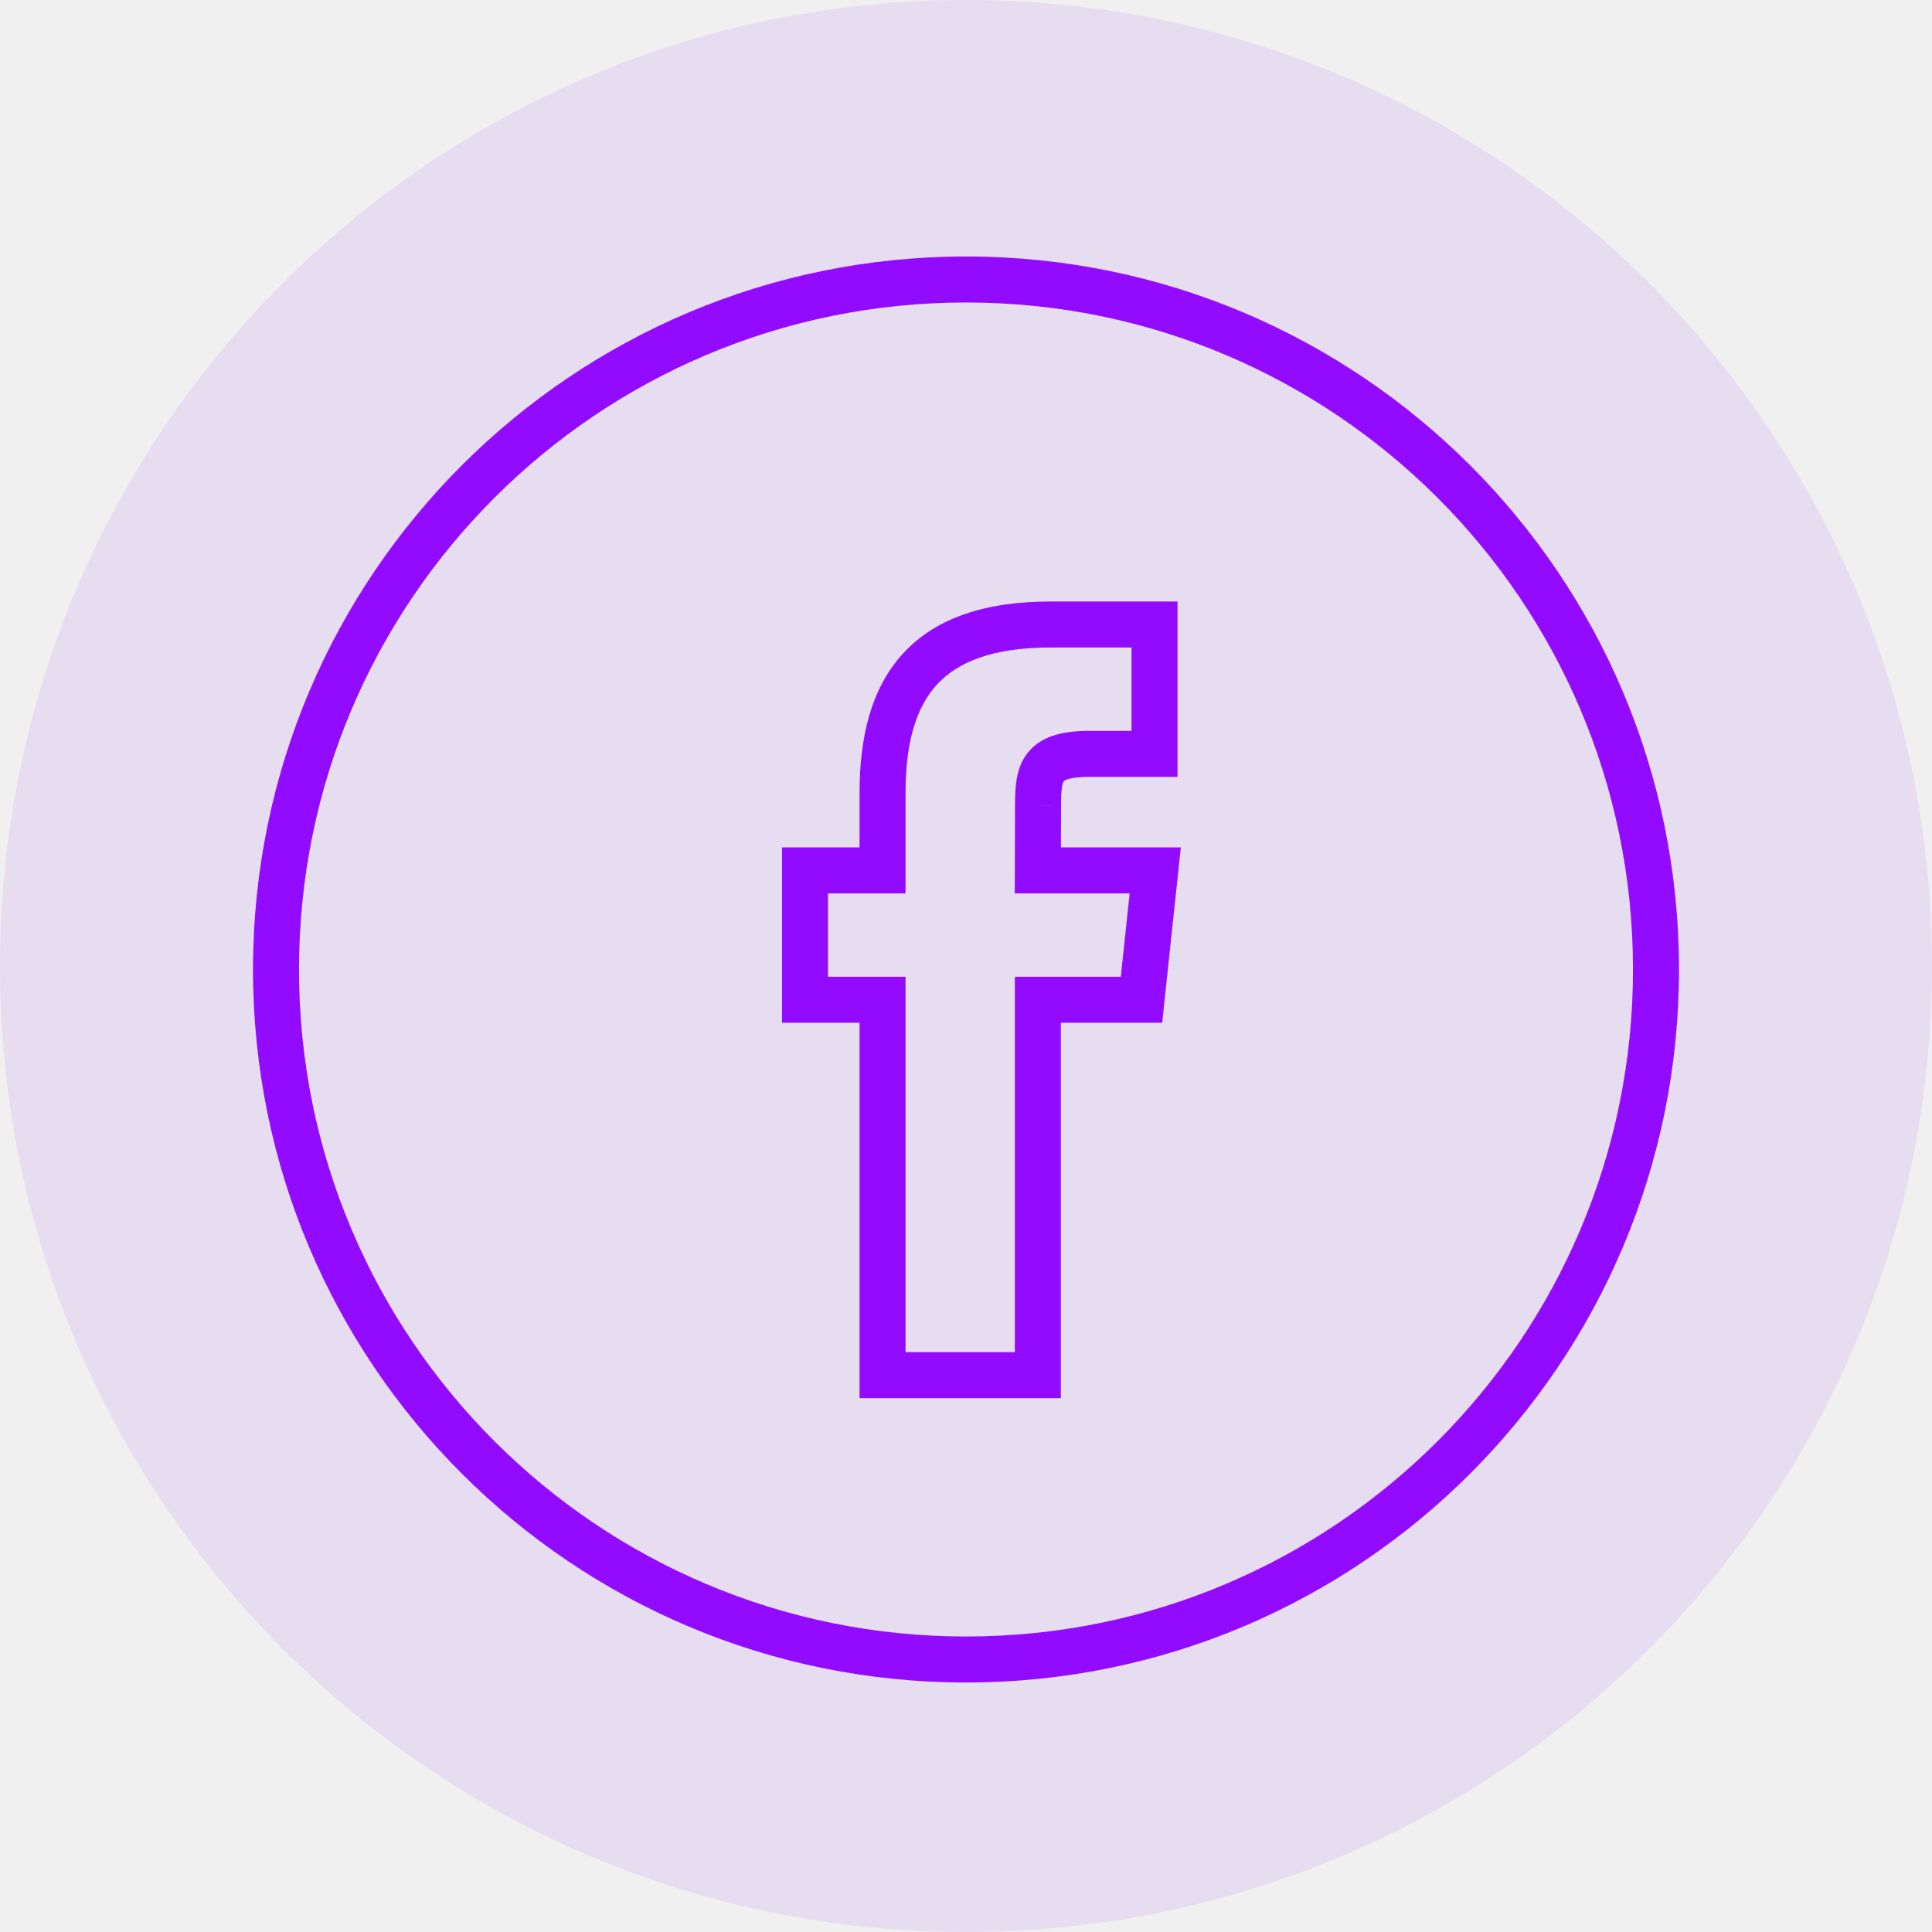
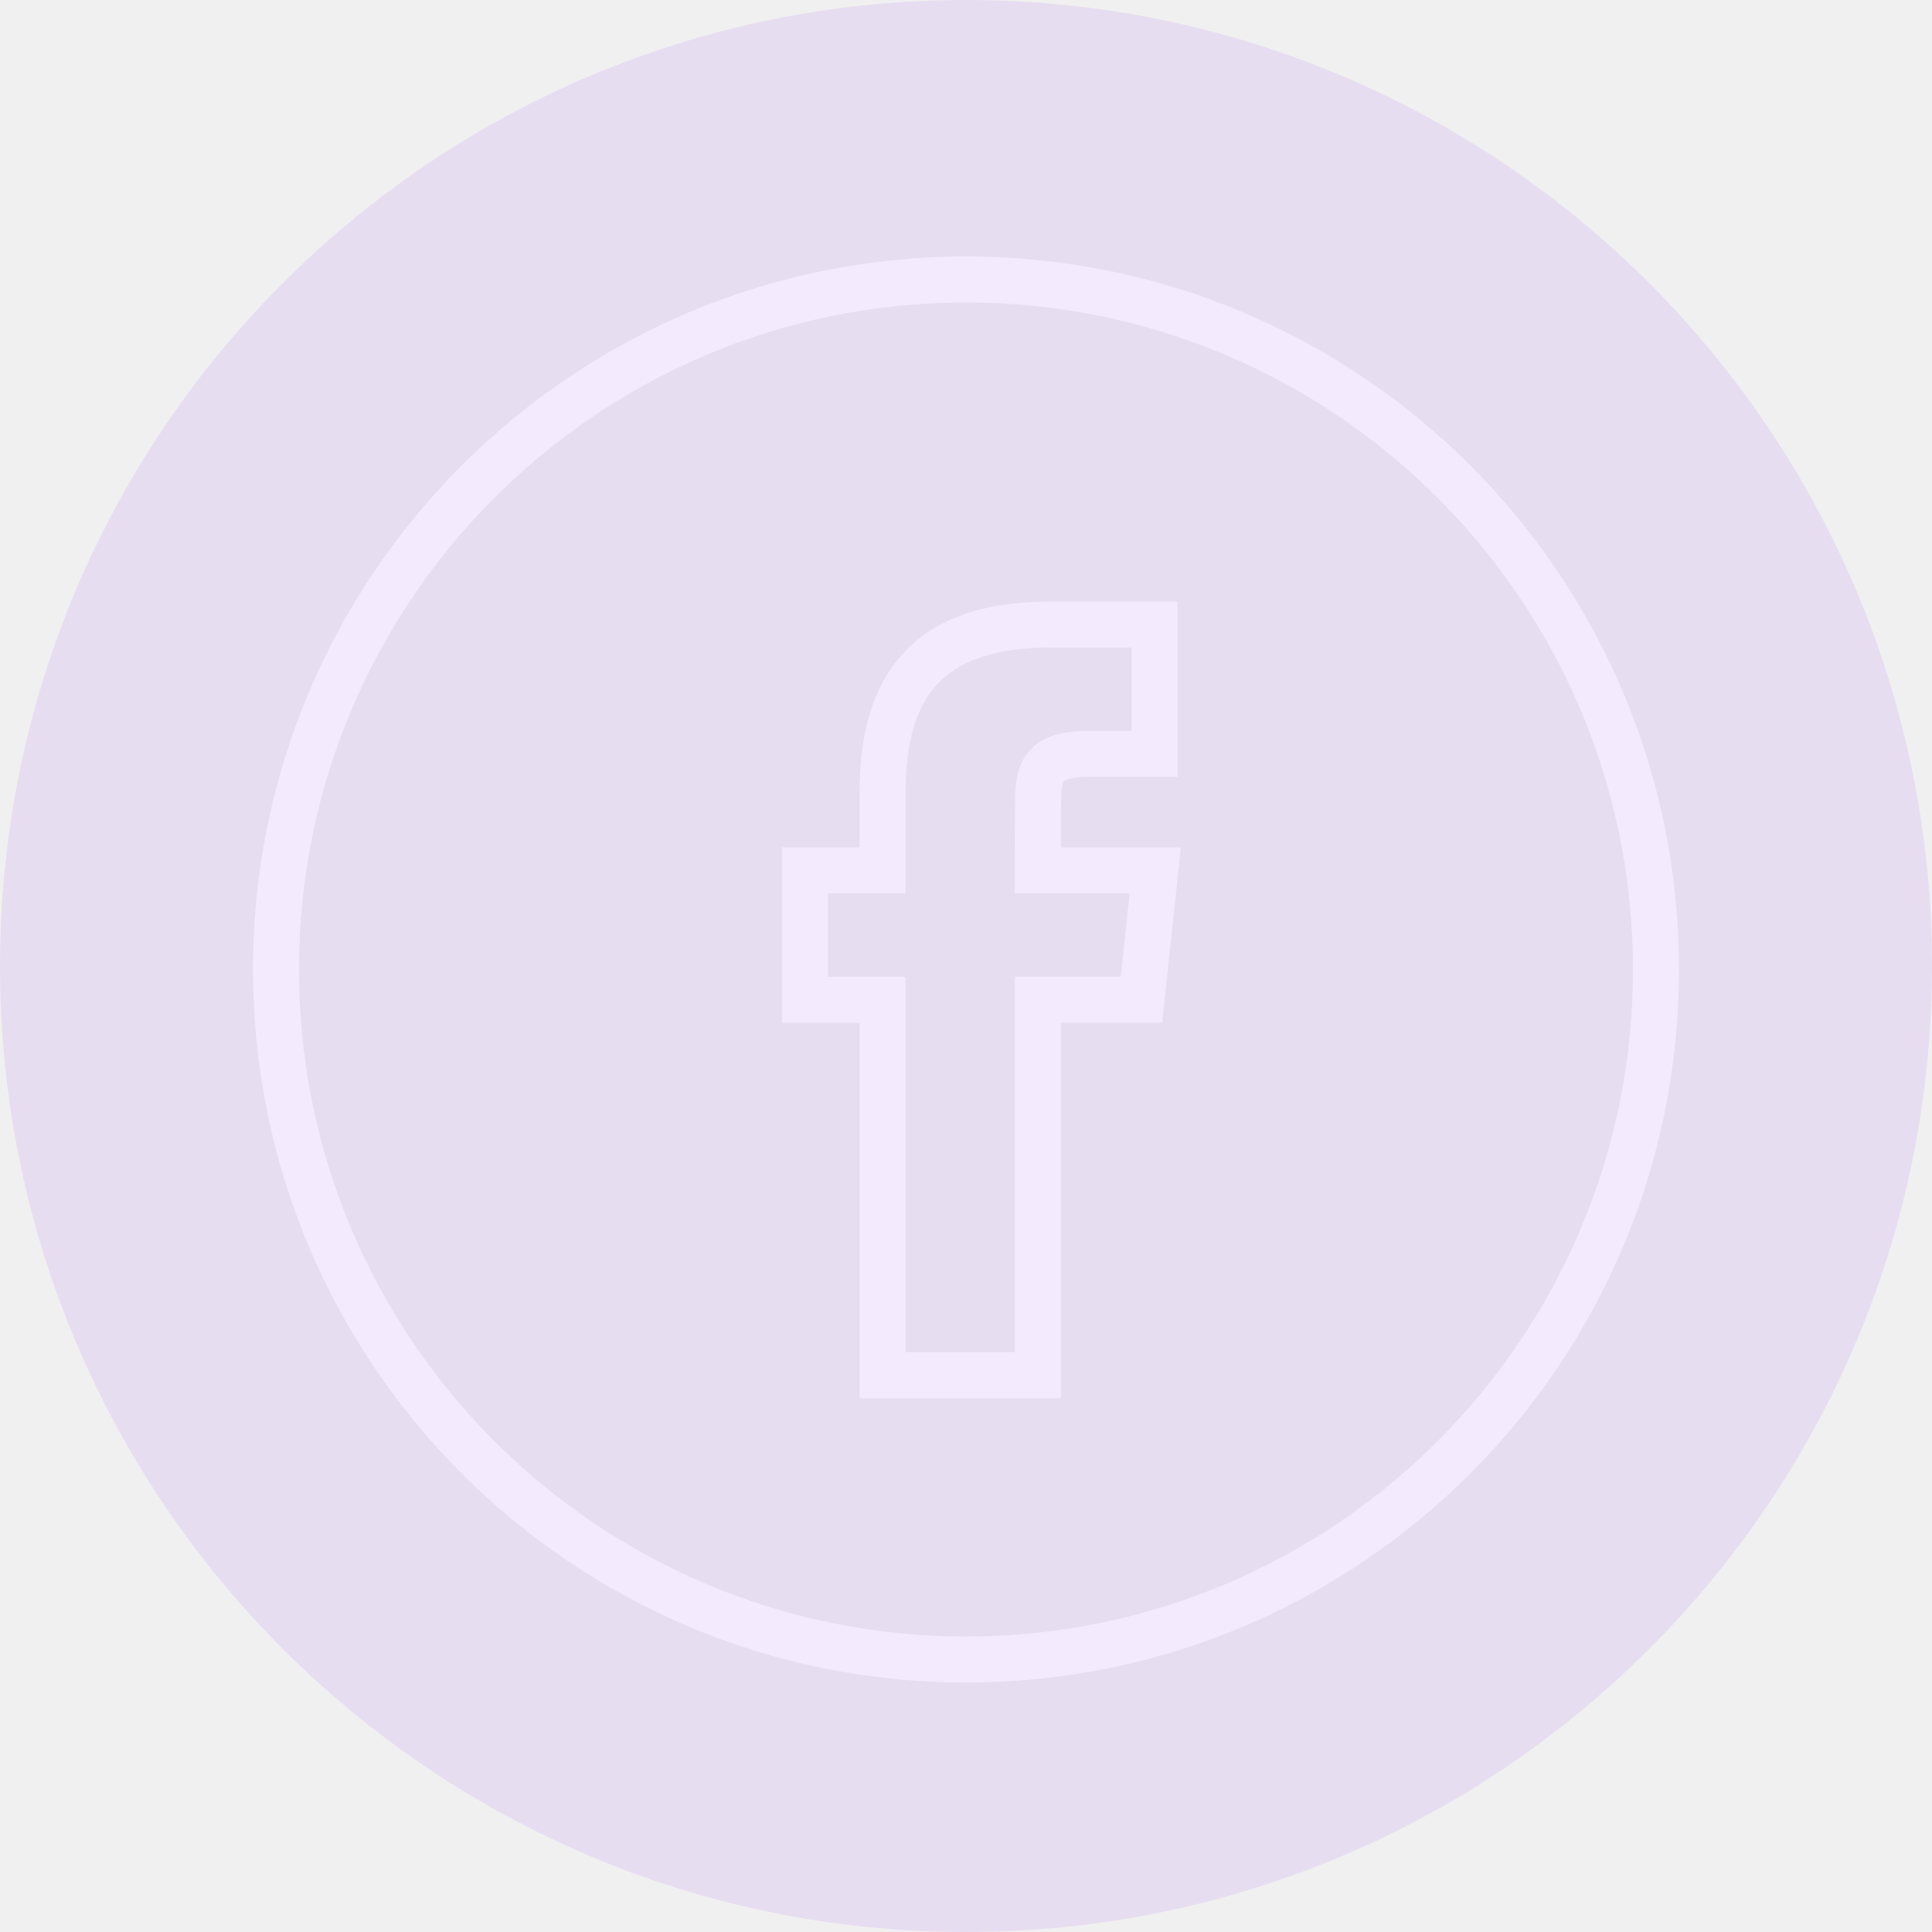
<svg xmlns="http://www.w3.org/2000/svg" width="30" height="30" viewBox="0 0 21 21" fill="none">
-   <path d="M11.281 14.947V15.197H11.531V14.947H11.281ZM11.281 10.867V10.617H11.031V10.867H11.281ZM9.593 14.947H9.343V15.197H9.593V14.947ZM9.593 10.867H9.843V10.617H9.593V10.867ZM8.75 10.867H8.5V11.117H8.75V10.867ZM8.75 9.461V9.211H8.5V9.461H8.75ZM9.593 9.461V9.711H9.843V9.461H9.593ZM12.549 6.788H12.799V6.538H12.549V6.788ZM12.549 8.194V8.444H12.799V8.194H12.549ZM11.283 8.757L11.533 8.758V8.757H11.283ZM11.281 9.461L11.031 9.46L11.03 9.711H11.281V9.461ZM12.557 9.461L12.806 9.487L12.835 9.211H12.557V9.461ZM12.408 10.867V11.117H12.633L12.656 10.893L12.408 10.867ZM3.25 10.538C3.25 6.534 6.496 3.288 10.5 3.288V2.788C6.22 2.788 2.75 6.257 2.75 10.538H3.25ZM10.5 17.788C6.496 17.788 3.25 14.542 3.25 10.538H2.75C2.75 14.818 6.22 18.288 10.5 18.288V17.788ZM17.75 10.538C17.75 14.542 14.504 17.788 10.5 17.788V18.288C14.78 18.288 18.25 14.818 18.25 10.538H17.75ZM10.5 3.288C14.504 3.288 17.75 6.534 17.75 10.538H18.25C18.25 6.257 14.78 2.788 10.5 2.788V3.288ZM11.531 14.947V10.867H11.031V14.947H11.531ZM9.593 15.197H11.281V14.697H9.593V15.197ZM9.343 10.867V14.947H9.843V10.867H9.343ZM8.75 11.117H9.593V10.617H8.75V11.117ZM8.5 9.461V10.867H9V9.461H8.5ZM9.593 9.211H8.75V9.711H9.593V9.211ZM9.343 8.617V9.461H9.843V8.617H9.343ZM11.422 6.538C10.707 6.538 10.169 6.718 9.816 7.103C9.467 7.483 9.343 8.015 9.343 8.617H9.843C9.843 8.071 9.957 7.689 10.184 7.441C10.408 7.198 10.785 7.038 11.422 7.038V6.538ZM12.549 6.538H11.422V7.038H12.549V6.538ZM12.799 8.194V6.788H12.299V8.194H12.799ZM11.845 8.444H12.549V7.944H11.845V8.444ZM11.533 8.757C11.533 8.666 11.536 8.603 11.543 8.555C11.551 8.509 11.561 8.495 11.563 8.492C11.564 8.491 11.566 8.489 11.571 8.485C11.577 8.482 11.589 8.475 11.609 8.469C11.653 8.455 11.726 8.444 11.845 8.444V7.944C11.569 7.944 11.321 7.992 11.17 8.184C11.097 8.276 11.066 8.38 11.05 8.474C11.035 8.566 11.033 8.665 11.033 8.757H11.533ZM11.531 9.462L11.533 8.758L11.033 8.757L11.031 9.46L11.531 9.462ZM12.557 9.211H11.281V9.711H12.557V9.211ZM12.656 10.893L12.806 9.487L12.308 9.435L12.159 10.841L12.656 10.893ZM11.281 11.117H12.408V10.617H11.281V11.117Z" fill="#8F00FF" />
+   <path d="M11.281 14.947V15.197H11.531V14.947H11.281ZM11.281 10.867V10.617H11.031V10.867H11.281ZM9.593 14.947H9.343V15.197H9.593V14.947ZM9.593 10.867H9.843V10.617H9.593V10.867ZM8.75 10.867H8.5V11.117H8.75V10.867ZM8.75 9.461V9.211H8.5V9.461H8.75ZM9.593 9.461V9.711H9.843V9.461H9.593ZM12.549 6.788H12.799V6.538H12.549V6.788ZM12.549 8.194V8.444H12.799V8.194H12.549ZM11.283 8.757L11.533 8.758V8.757H11.283ZM11.281 9.461L11.031 9.46L11.03 9.711H11.281V9.461ZM12.557 9.461L12.806 9.487L12.835 9.211H12.557V9.461ZM12.408 10.867V11.117H12.633L12.656 10.893L12.408 10.867ZM3.25 10.538C3.25 6.534 6.496 3.288 10.5 3.288V2.788C6.22 2.788 2.75 6.257 2.75 10.538H3.25ZM10.5 17.788C6.496 17.788 3.25 14.542 3.25 10.538H2.75C2.75 14.818 6.22 18.288 10.5 18.288V17.788ZM17.75 10.538C17.75 14.542 14.504 17.788 10.5 17.788V18.288C14.78 18.288 18.25 14.818 18.25 10.538H17.75ZM10.5 3.288C14.504 3.288 17.75 6.534 17.75 10.538H18.25C18.25 6.257 14.78 2.788 10.5 2.788V3.288ZM11.531 14.947V10.867H11.031V14.947H11.531ZM9.593 15.197H11.281V14.697H9.593V15.197ZM9.343 10.867V14.947H9.843V10.867H9.343ZM8.75 11.117H9.593V10.617H8.75V11.117ZM8.5 9.461V10.867H9V9.461H8.5ZM9.593 9.211H8.75V9.711H9.593V9.211ZM9.343 8.617V9.461H9.843V8.617H9.343ZM11.422 6.538C10.707 6.538 10.169 6.718 9.816 7.103C9.467 7.483 9.343 8.015 9.343 8.617H9.843C9.843 8.071 9.957 7.689 10.184 7.441C10.408 7.198 10.785 7.038 11.422 7.038V6.538ZM12.549 6.538H11.422V7.038H12.549V6.538ZM12.799 8.194V6.788H12.299V8.194H12.799ZM11.845 8.444H12.549V7.944H11.845V8.444ZM11.533 8.757C11.533 8.666 11.536 8.603 11.543 8.555C11.551 8.509 11.561 8.495 11.563 8.492C11.564 8.491 11.566 8.489 11.571 8.485C11.577 8.482 11.589 8.475 11.609 8.469C11.653 8.455 11.726 8.444 11.845 8.444V7.944C11.569 7.944 11.321 7.992 11.17 8.184C11.097 8.276 11.066 8.38 11.05 8.474C11.035 8.566 11.033 8.665 11.033 8.757H11.533ZM11.531 9.462L11.533 8.758L11.033 8.757L11.031 9.46L11.531 9.462ZM12.557 9.211H11.281V9.711H12.557V9.211ZM12.656 10.893L12.806 9.487L12.308 9.435L12.159 10.841L12.656 10.893ZM11.281 11.117H12.408V10.617H11.281V11.117Z" fill="#ffffff" />
  <path opacity="0.25" fill-rule="evenodd" clip-rule="evenodd" d="M0 10.5C0 4.701 4.701 0 10.5 0C16.299 0 21 4.701 21 10.5C21 16.299 16.299 21 10.5 21C4.701 21 0 16.299 0 10.5Z" fill="#A855F7" fill-opacity="0.5" />
</svg>
